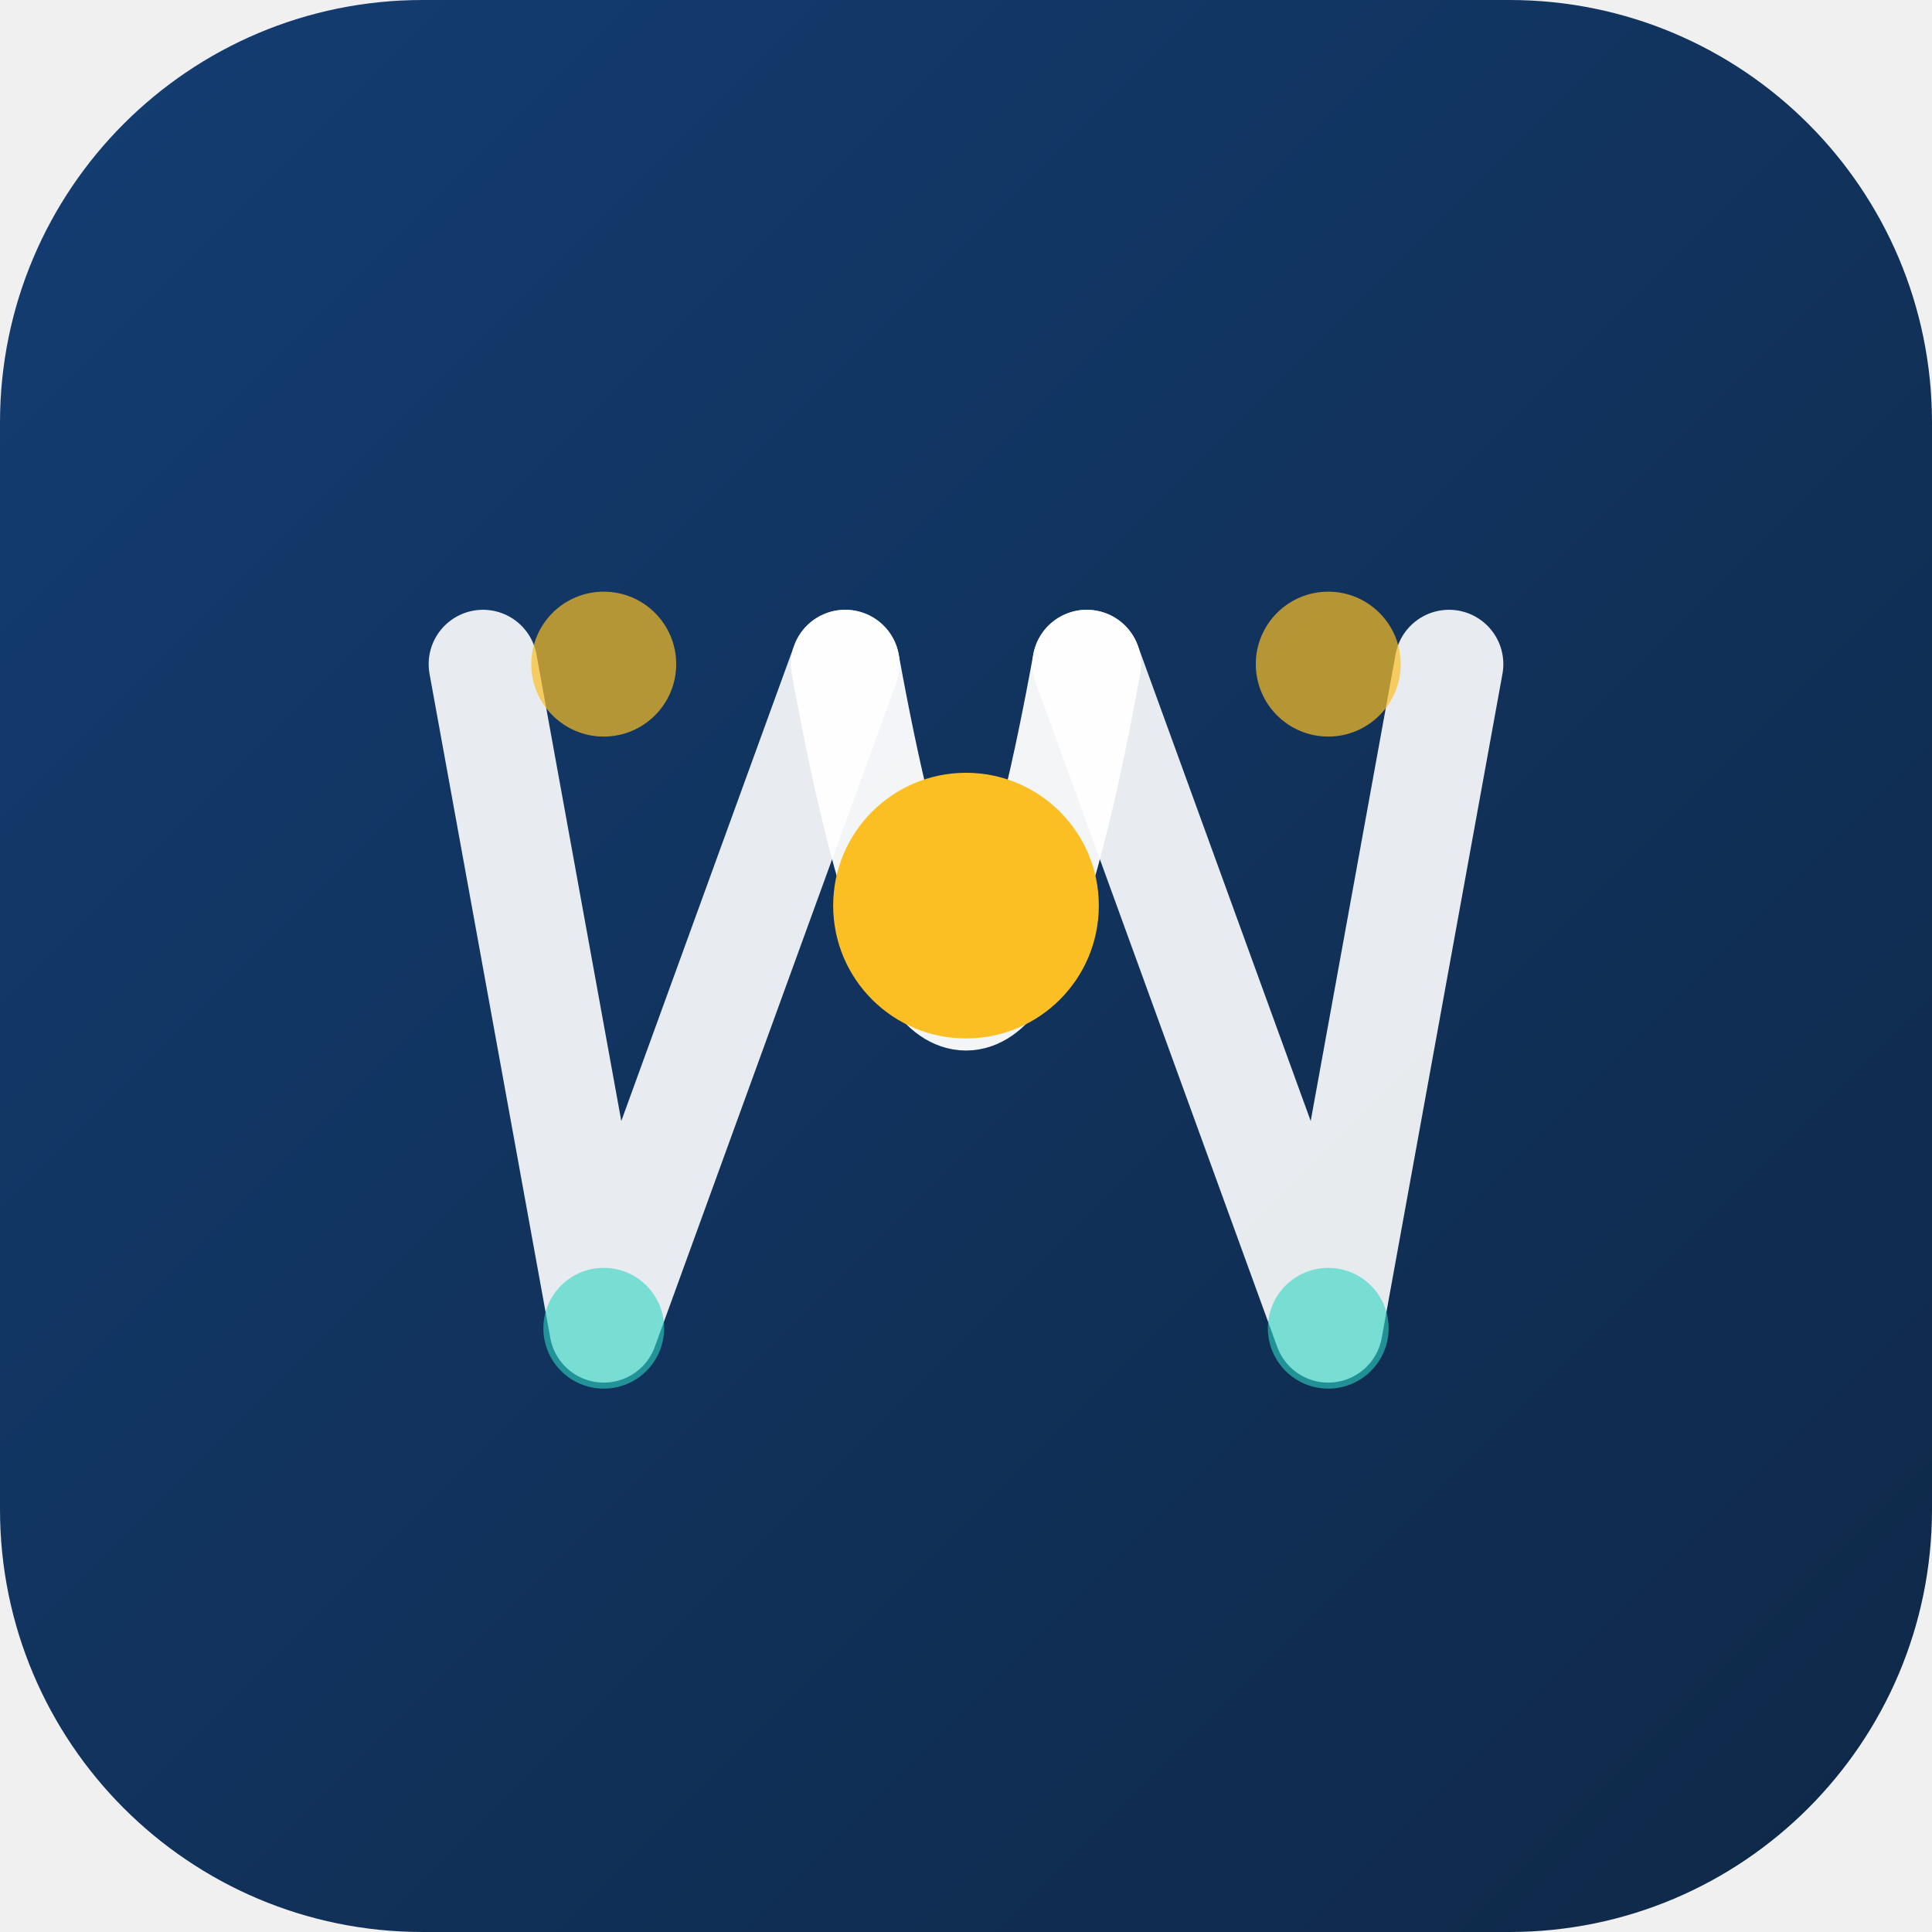
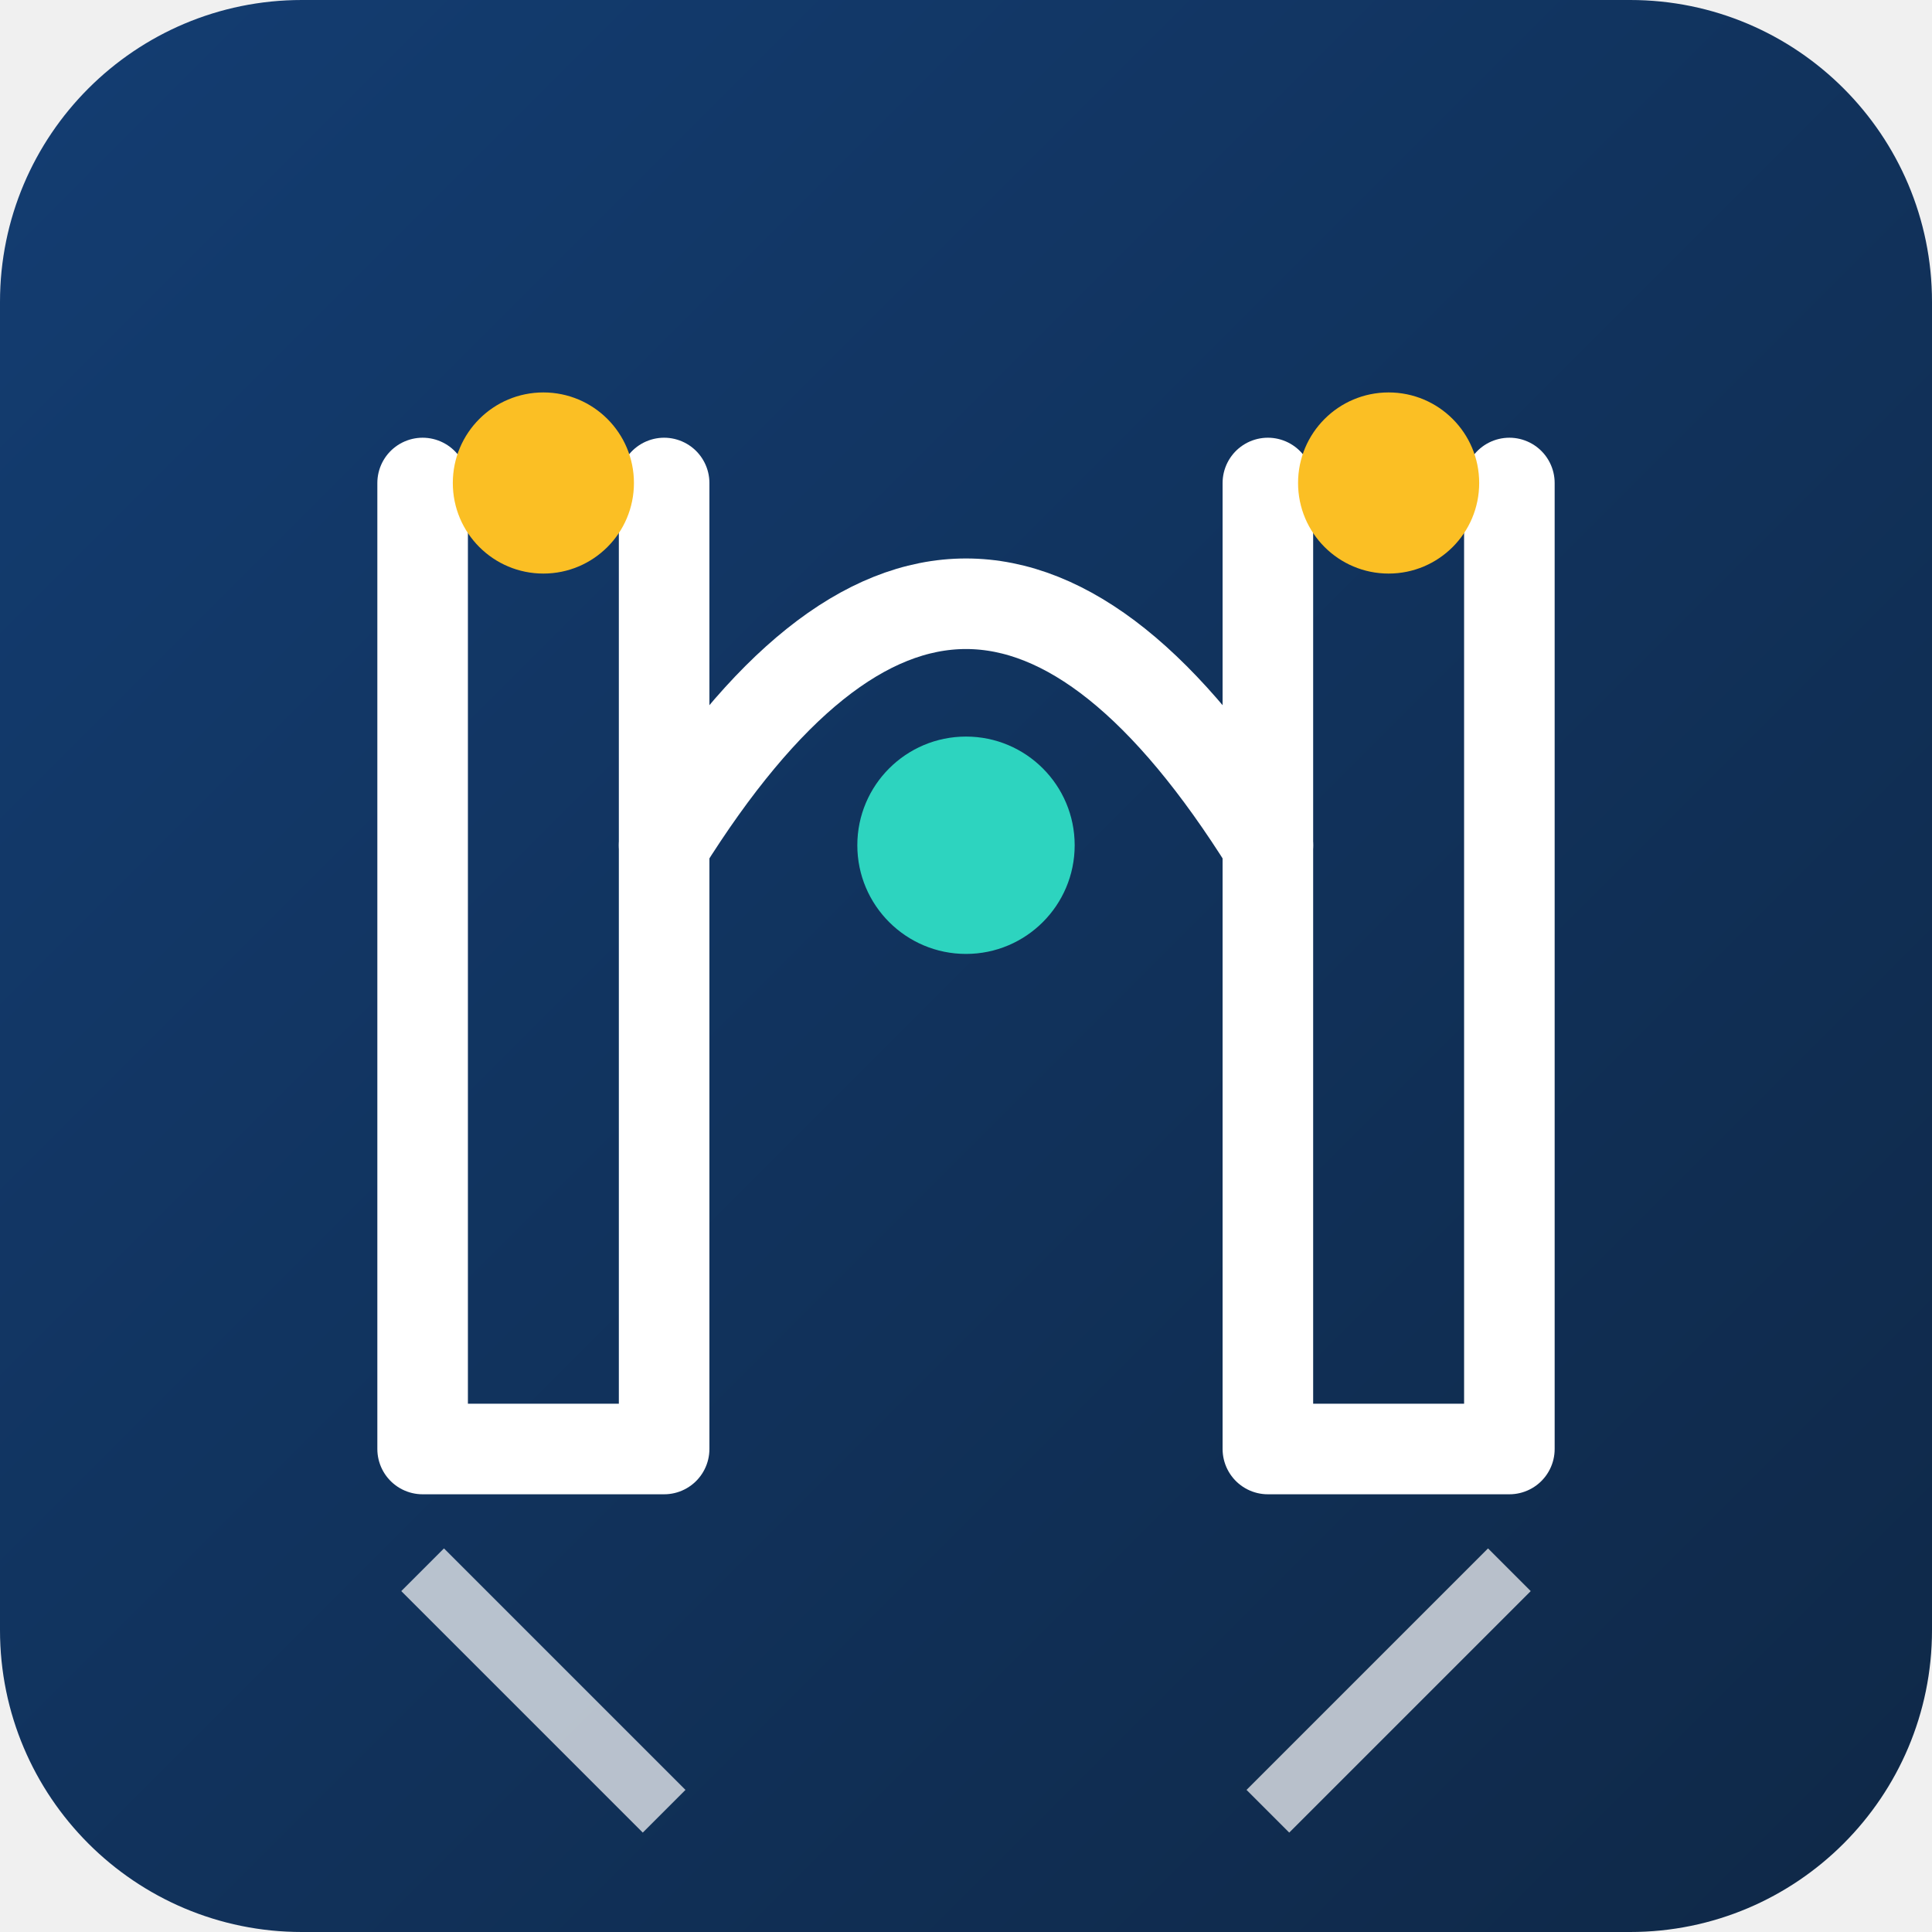
<svg xmlns="http://www.w3.org/2000/svg" viewBox="0 0 32 32" fill="none">
  <defs>
    <linearGradient id="bg" x1="0" y1="0" x2="1" y2="1">
      <stop offset="0%" stop-color="#133D72" />
      <stop offset="100%" stop-color="#0F2847" />
    </linearGradient>
  </defs>
-   <rect width="32" height="32" rx="7" fill="url(#bg)" />
-   <g stroke="#fff" stroke-width="1.8" stroke-linecap="round" stroke-linejoin="round" fill="none">
-     <path d="M8 11 L10 22 L14 11" opacity="0.9" />
-     <path d="M18 11 L22 22 L24 11" opacity="0.9" />
-     <path d="M14 11 Q16 22 18 11" opacity="0.95" />
+   <rect width="32" height="32" rx="5" fill="url(#bg)" />
+   <g stroke="#fff" stroke-width="1.5" stroke-linecap="round" stroke-linejoin="round" fill="none">
+     <path d="M7 8 L7 24 L11 24 L11 8" />
+     <path d="M21 8 L21 24 L25 24 L25 8" />
+     <path d="M11 14 Q16 6 21 14" />
  </g>
-   <circle cx="16" cy="15" r="2.2" fill="#FBBF24" />
-   <circle cx="10" cy="11" r="1.2" fill="#FBBF24" opacity="0.7" />
-   <circle cx="22" cy="11" r="1.2" fill="#FBBF24" opacity="0.7" />
-   <circle cx="10" cy="22" r="1" fill="#2DD4BF" opacity="0.6" />
-   <circle cx="22" cy="22" r="1" fill="#2DD4BF" opacity="0.6" />
+   <g>
+     <circle cx="9" cy="8" r="1.5" fill="#FBBF24" />
+     <circle cx="23" cy="8" r="1.5" fill="#FBBF24" />
+     <circle cx="16" cy="14" r="1.8" fill="#2DD4BF" />
+   </g>
+   <g stroke="#fff" stroke-width="1" opacity="0.7">
+     <path d="M7 26 L11 30" />
+     <path d="M25 26 L21 30" />
+   </g>
</svg>
